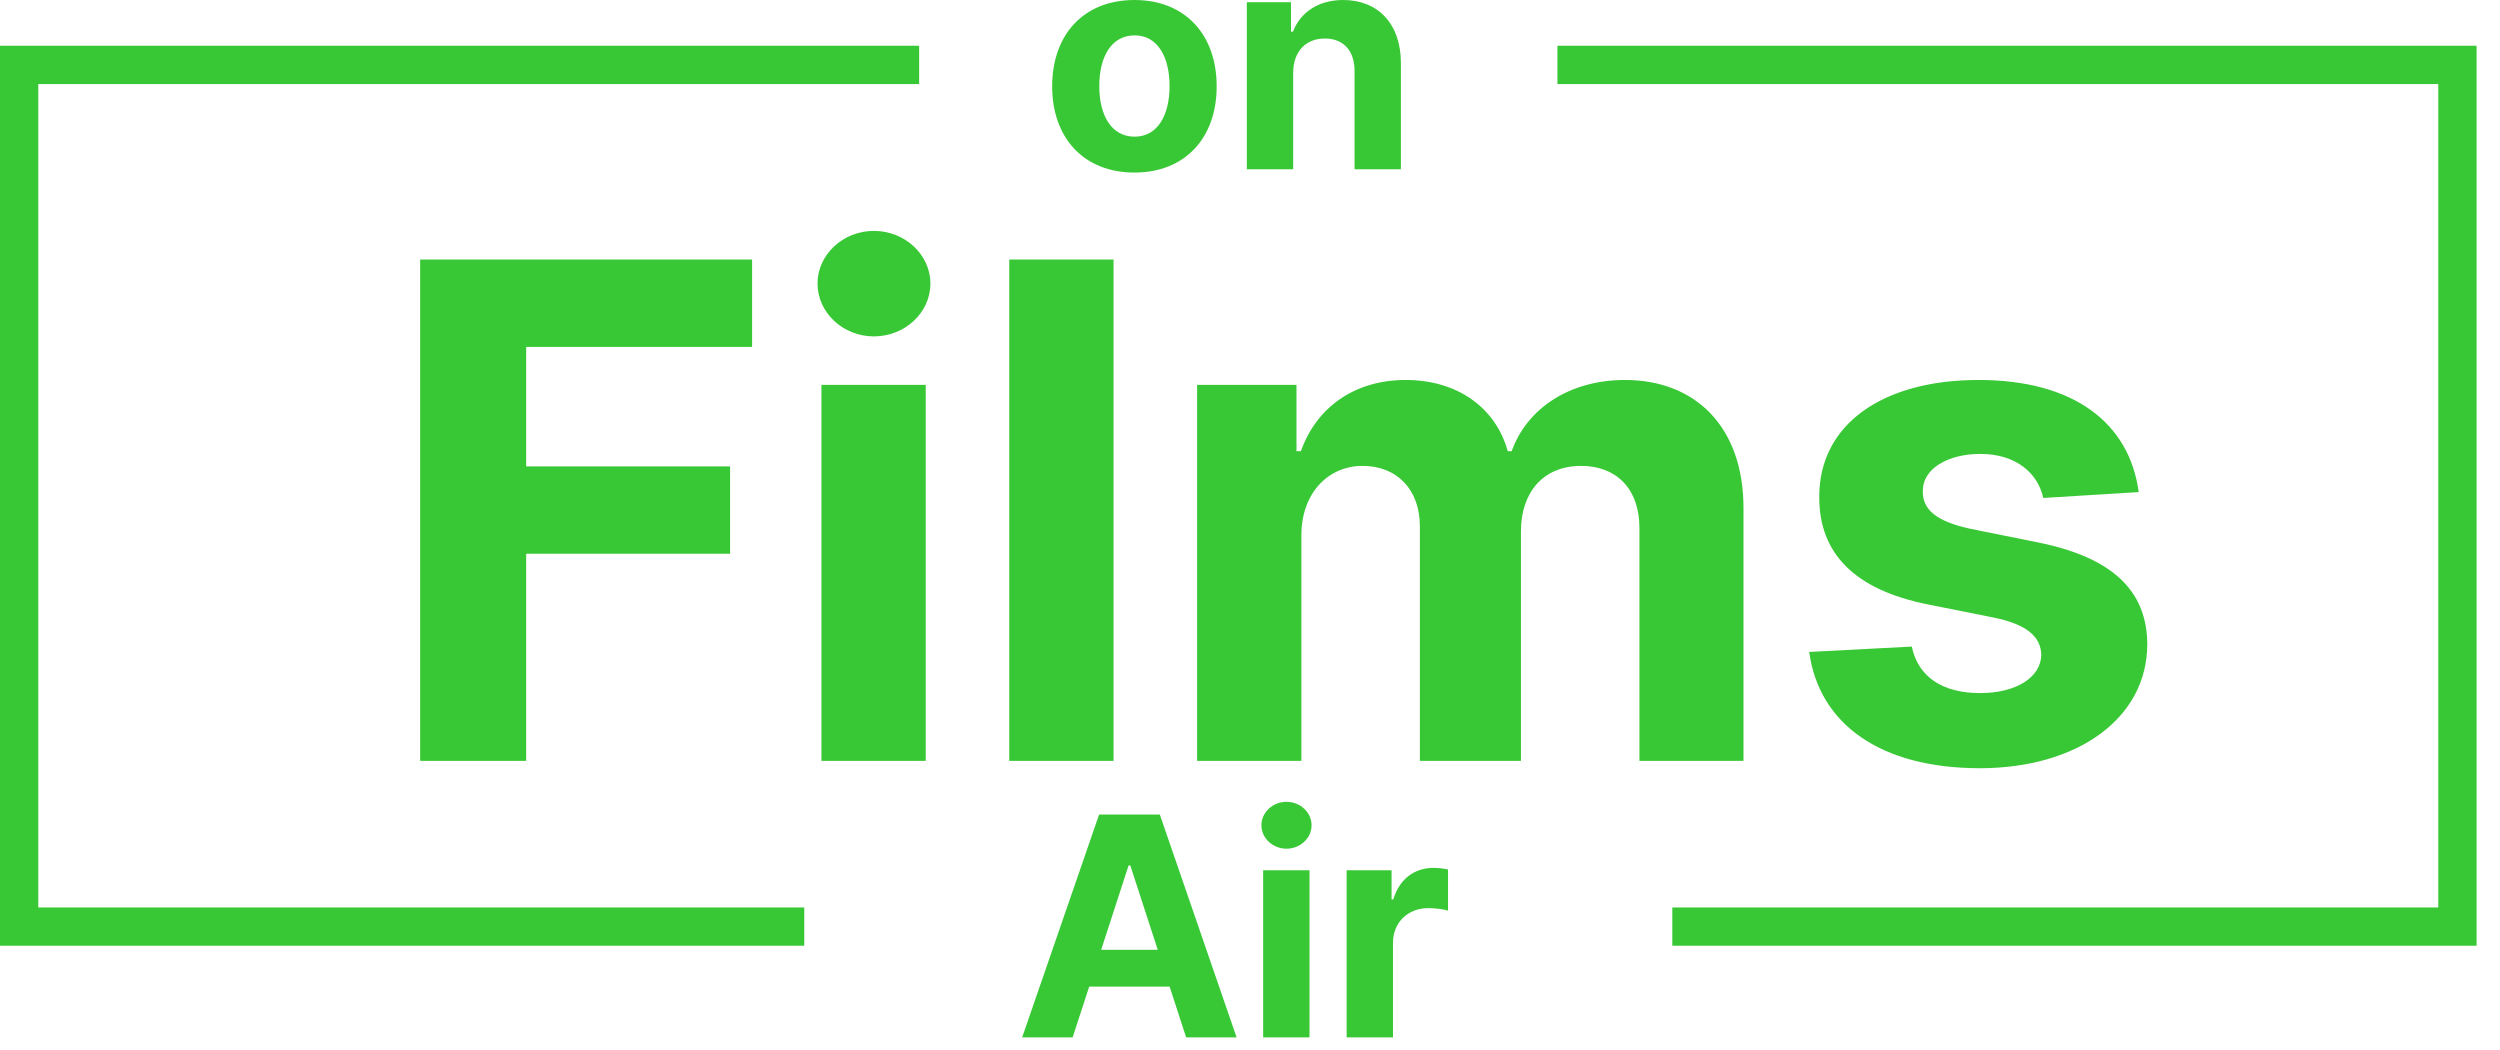
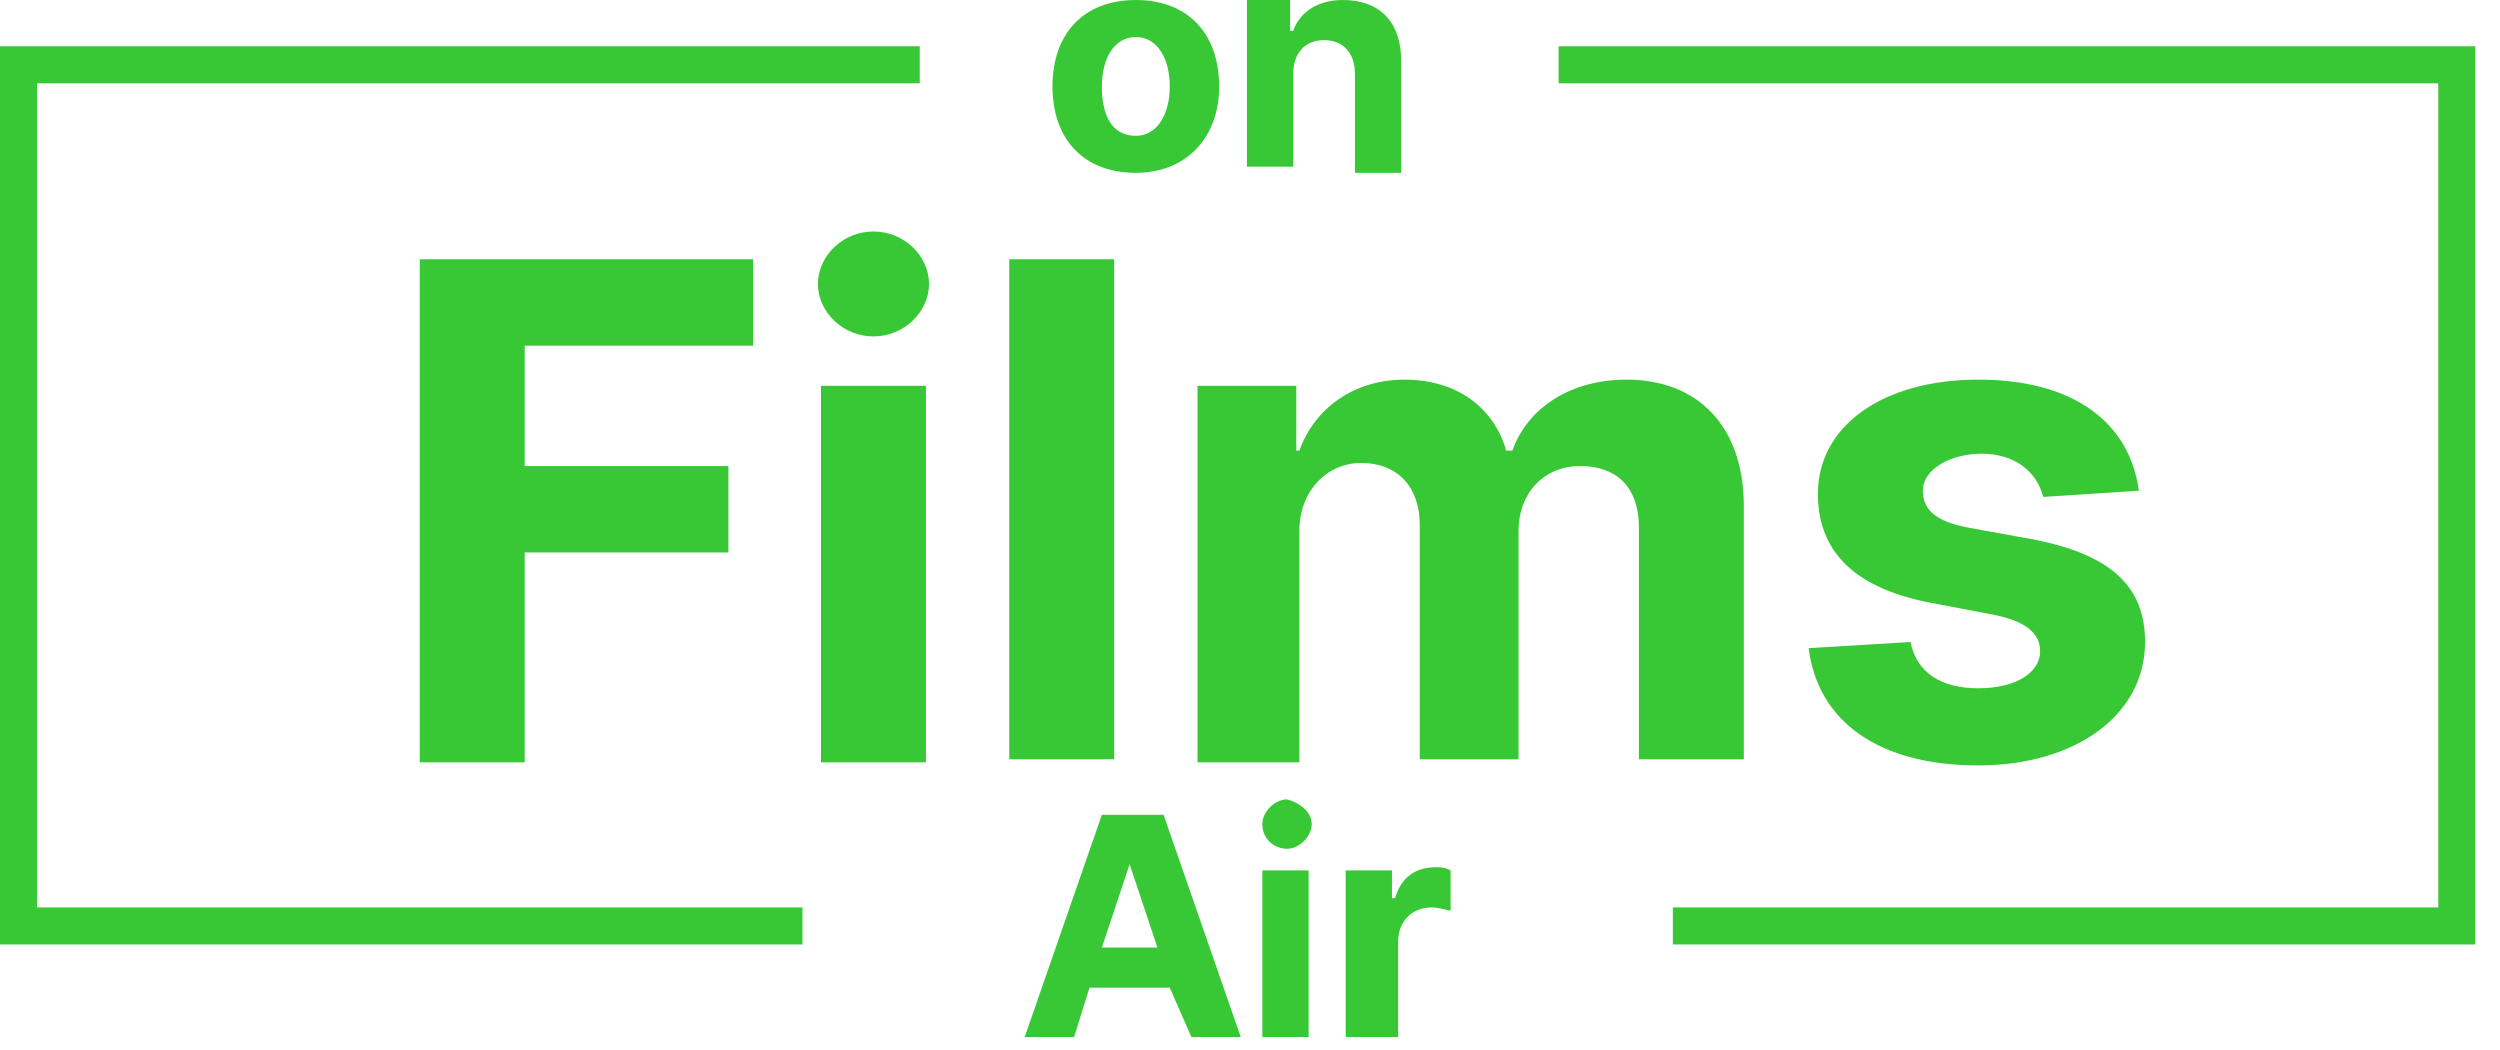
- <svg xmlns="http://www.w3.org/2000/svg" width="81" height="34" viewBox="0 0 81 34" fill="none">
-   <path fill-rule="evenodd" clip-rule="evenodd" d="M36.755 5.591C38.398 5.591 39.42 4.466 39.42 2.799C39.42 1.121 38.398 0 36.755 0C35.113 0 34.09 1.121 34.09 2.799C34.09 4.466 35.113 5.591 36.755 5.591ZM36.763 4.428C36.005 4.428 35.617 3.733 35.617 2.788C35.617 1.844 36.005 1.146 36.763 1.146C37.506 1.146 37.894 1.844 37.894 2.788C37.894 3.733 37.506 4.428 36.763 4.428ZM41.899 2.355C41.902 1.657 42.318 1.248 42.924 1.248C43.527 1.248 43.89 1.643 43.887 2.305V5.485H45.389V2.038C45.389 0.776 44.648 0 43.52 0C42.716 0 42.135 0.395 41.892 1.026H41.828V0.071H40.397V5.485H41.899V2.355ZM3.51667e-06 1.482H0.62H29.78V2.723H1.241V29.401H26.058V30.642H0.62H3.51667e-06V30.022V2.103V1.482ZM80.241 1.482H79.62H50.461V2.723H79V29.401H54.183V30.642H79.62H80.241V30.022V2.103V1.482ZM17.048 24.653H13.613V8.409H24.368V11.24H17.048V15.111H23.655V17.942H17.048V24.653ZM29.994 24.653H26.615V12.47H29.994V24.653ZM30.145 9.186C30.145 10.13 29.32 10.899 28.312 10.899C27.313 10.899 26.488 10.13 26.488 9.186C26.488 8.25 27.313 7.481 28.312 7.481C29.32 7.481 30.145 8.25 30.145 9.186ZM32.7 8.409H36.079V24.653H32.7V8.409ZM42.165 24.653H38.786V12.47H42.006V14.619H42.149C42.656 13.184 43.902 12.311 45.544 12.311C47.217 12.311 48.462 13.207 48.851 14.619H48.978C49.477 13.223 50.865 12.311 52.65 12.311C54.919 12.311 56.489 13.818 56.489 16.459V24.653H53.118V17.126C53.118 15.769 52.309 15.095 51.23 15.095C50.001 15.095 49.279 15.952 49.279 17.213V24.653H46.004V17.054C46.004 15.857 45.258 15.095 44.148 15.095C43.021 15.095 42.165 15.991 42.165 17.34V24.653ZM64.107 12.311C67.185 12.311 68.993 13.699 69.294 15.944L66.201 16.134C66.034 15.349 65.337 14.707 64.163 14.707C63.116 14.707 62.291 15.182 62.299 15.912C62.291 16.499 62.711 16.888 63.845 17.134L66.05 17.578C68.414 18.061 69.564 19.116 69.572 20.877C69.564 23.28 67.303 24.89 64.147 24.89C60.919 24.89 58.936 23.455 58.618 21.123L61.942 20.949C62.148 21.94 62.949 22.456 64.155 22.456C65.337 22.456 66.122 21.94 66.138 21.218C66.122 20.608 65.638 20.219 64.575 20.005L62.465 19.584C60.086 19.108 58.936 17.927 58.944 16.102C58.936 13.755 60.99 12.311 64.107 12.311ZM35.29 31.965L34.754 33.611H33.118L35.611 26.391H37.578L40.066 33.611H38.431L37.895 31.965H35.29ZM36.566 28.041L35.678 30.773H37.511L36.622 28.041H36.566ZM42.428 33.611H40.926V28.196H42.428V33.611ZM42.495 26.737C42.495 27.156 42.129 27.498 41.681 27.498C41.237 27.498 40.87 27.156 40.87 26.737C40.87 26.321 41.237 25.979 41.681 25.979C42.129 25.979 42.495 26.321 42.495 26.737ZM45.133 33.611H43.631V28.196H45.087V29.141H45.143C45.341 28.471 45.838 28.119 46.444 28.119C46.596 28.119 46.782 28.14 46.916 28.172V29.504C46.776 29.458 46.49 29.423 46.282 29.423C45.619 29.423 45.133 29.881 45.133 30.547V33.611Z" fill="#38C835" />
+ <svg xmlns="http://www.w3.org/2000/svg" version="1.1" id="Calque_1" x="0px" y="0px" viewBox="0 0 81 34" style="enable-background:new 0 0 81 34;" xml:space="preserve">
+   <style type="text/css">
+ 	.st0{fill-rule:evenodd;clip-rule:evenodd;fill:#38C835;}
+ </style>
+   <path class="st0" d="M36.8,5.6c1.6,0,2.7-1.1,2.7-2.8c0-1.7-1-2.8-2.7-2.8s-2.7,1.1-2.7,2.8C34.1,4.5,35.1,5.6,36.8,5.6z M36.8,4.4  c-0.8,0-1.1-0.7-1.1-1.6s0.4-1.6,1.1-1.6c0.7,0,1.1,0.7,1.1,1.6S37.5,4.4,36.8,4.4z M41.9,2.4c0-0.7,0.4-1.1,1-1.1  c0.6,0,1,0.4,1,1.1v3.2h1.5V2c0-1.3-0.7-2-1.9-2c-0.8,0-1.4,0.4-1.6,1h-0.1v-1h-1.4v5.4h1.5V2.4z M0,1.5h0.6h29.2v1.2H1.2v26.7h24.8  v1.2H0.6H0V30V2.1V1.5z M80.2,1.5h-0.6H50.5v1.2H79v26.7H54.2v1.2h25.4h0.6V30V2.1V1.5z M17,24.7h-3.4V8.4h10.8v2.8H17v3.9h6.6v2.8  H17V24.7z M30,24.7h-3.4V12.5H30V24.7z M30.1,9.2c0,0.9-0.8,1.7-1.8,1.7c-1,0-1.8-0.8-1.8-1.7c0-0.9,0.8-1.7,1.8-1.7  C29.3,7.5,30.1,8.3,30.1,9.2z M32.7,8.4h3.4v16.2h-3.4V8.4z M42.2,24.7h-3.4V12.5H42v2.1h0.1c0.5-1.4,1.8-2.3,3.4-2.3  c1.7,0,2.9,0.9,3.3,2.3H49c0.5-1.4,1.9-2.3,3.7-2.3c2.3,0,3.8,1.5,3.8,4.1v8.2h-3.4v-7.5c0-1.4-0.8-2-1.9-2c-1.2,0-2,0.9-2,2.1v7.4  H46v-7.6c0-1.2-0.7-2-1.9-2c-1.1,0-2,0.9-2,2.2V24.7z M64.1,12.3c3.1,0,4.9,1.4,5.2,3.6l-3.1,0.2c-0.2-0.8-0.9-1.4-2-1.4  c-1,0-1.9,0.5-1.9,1.2c0,0.6,0.4,1,1.5,1.2l2.2,0.4c2.4,0.5,3.5,1.5,3.5,3.3c0,2.4-2.3,4-5.4,4c-3.2,0-5.2-1.4-5.5-3.8l3.3-0.2  c0.2,1,1,1.5,2.2,1.5c1.2,0,2-0.5,2-1.2c0-0.6-0.5-1-1.6-1.2l-2.1-0.4c-2.4-0.5-3.5-1.7-3.5-3.5C58.9,13.8,61,12.3,64.1,12.3z   M35.3,32l-0.5,1.6h-1.6l2.5-7.2h2l2.5,7.2h-1.6L37.9,32H35.3z M36.6,28l-0.9,2.7h1.8L36.6,28L36.6,28z M42.4,33.6h-1.5v-5.4h1.5  V33.6z M42.5,26.7c0,0.4-0.4,0.8-0.8,0.8c-0.4,0-0.8-0.3-0.8-0.8c0-0.4,0.4-0.8,0.8-0.8C42.1,26,42.5,26.3,42.5,26.7z M45.1,33.6  h-1.5v-5.4h1.5v0.9h0.1c0.2-0.7,0.7-1,1.3-1c0.2,0,0.3,0,0.5,0.1v1.3c-0.1,0-0.4-0.1-0.6-0.1c-0.7,0-1.1,0.5-1.1,1.1V33.6z" />
</svg>
